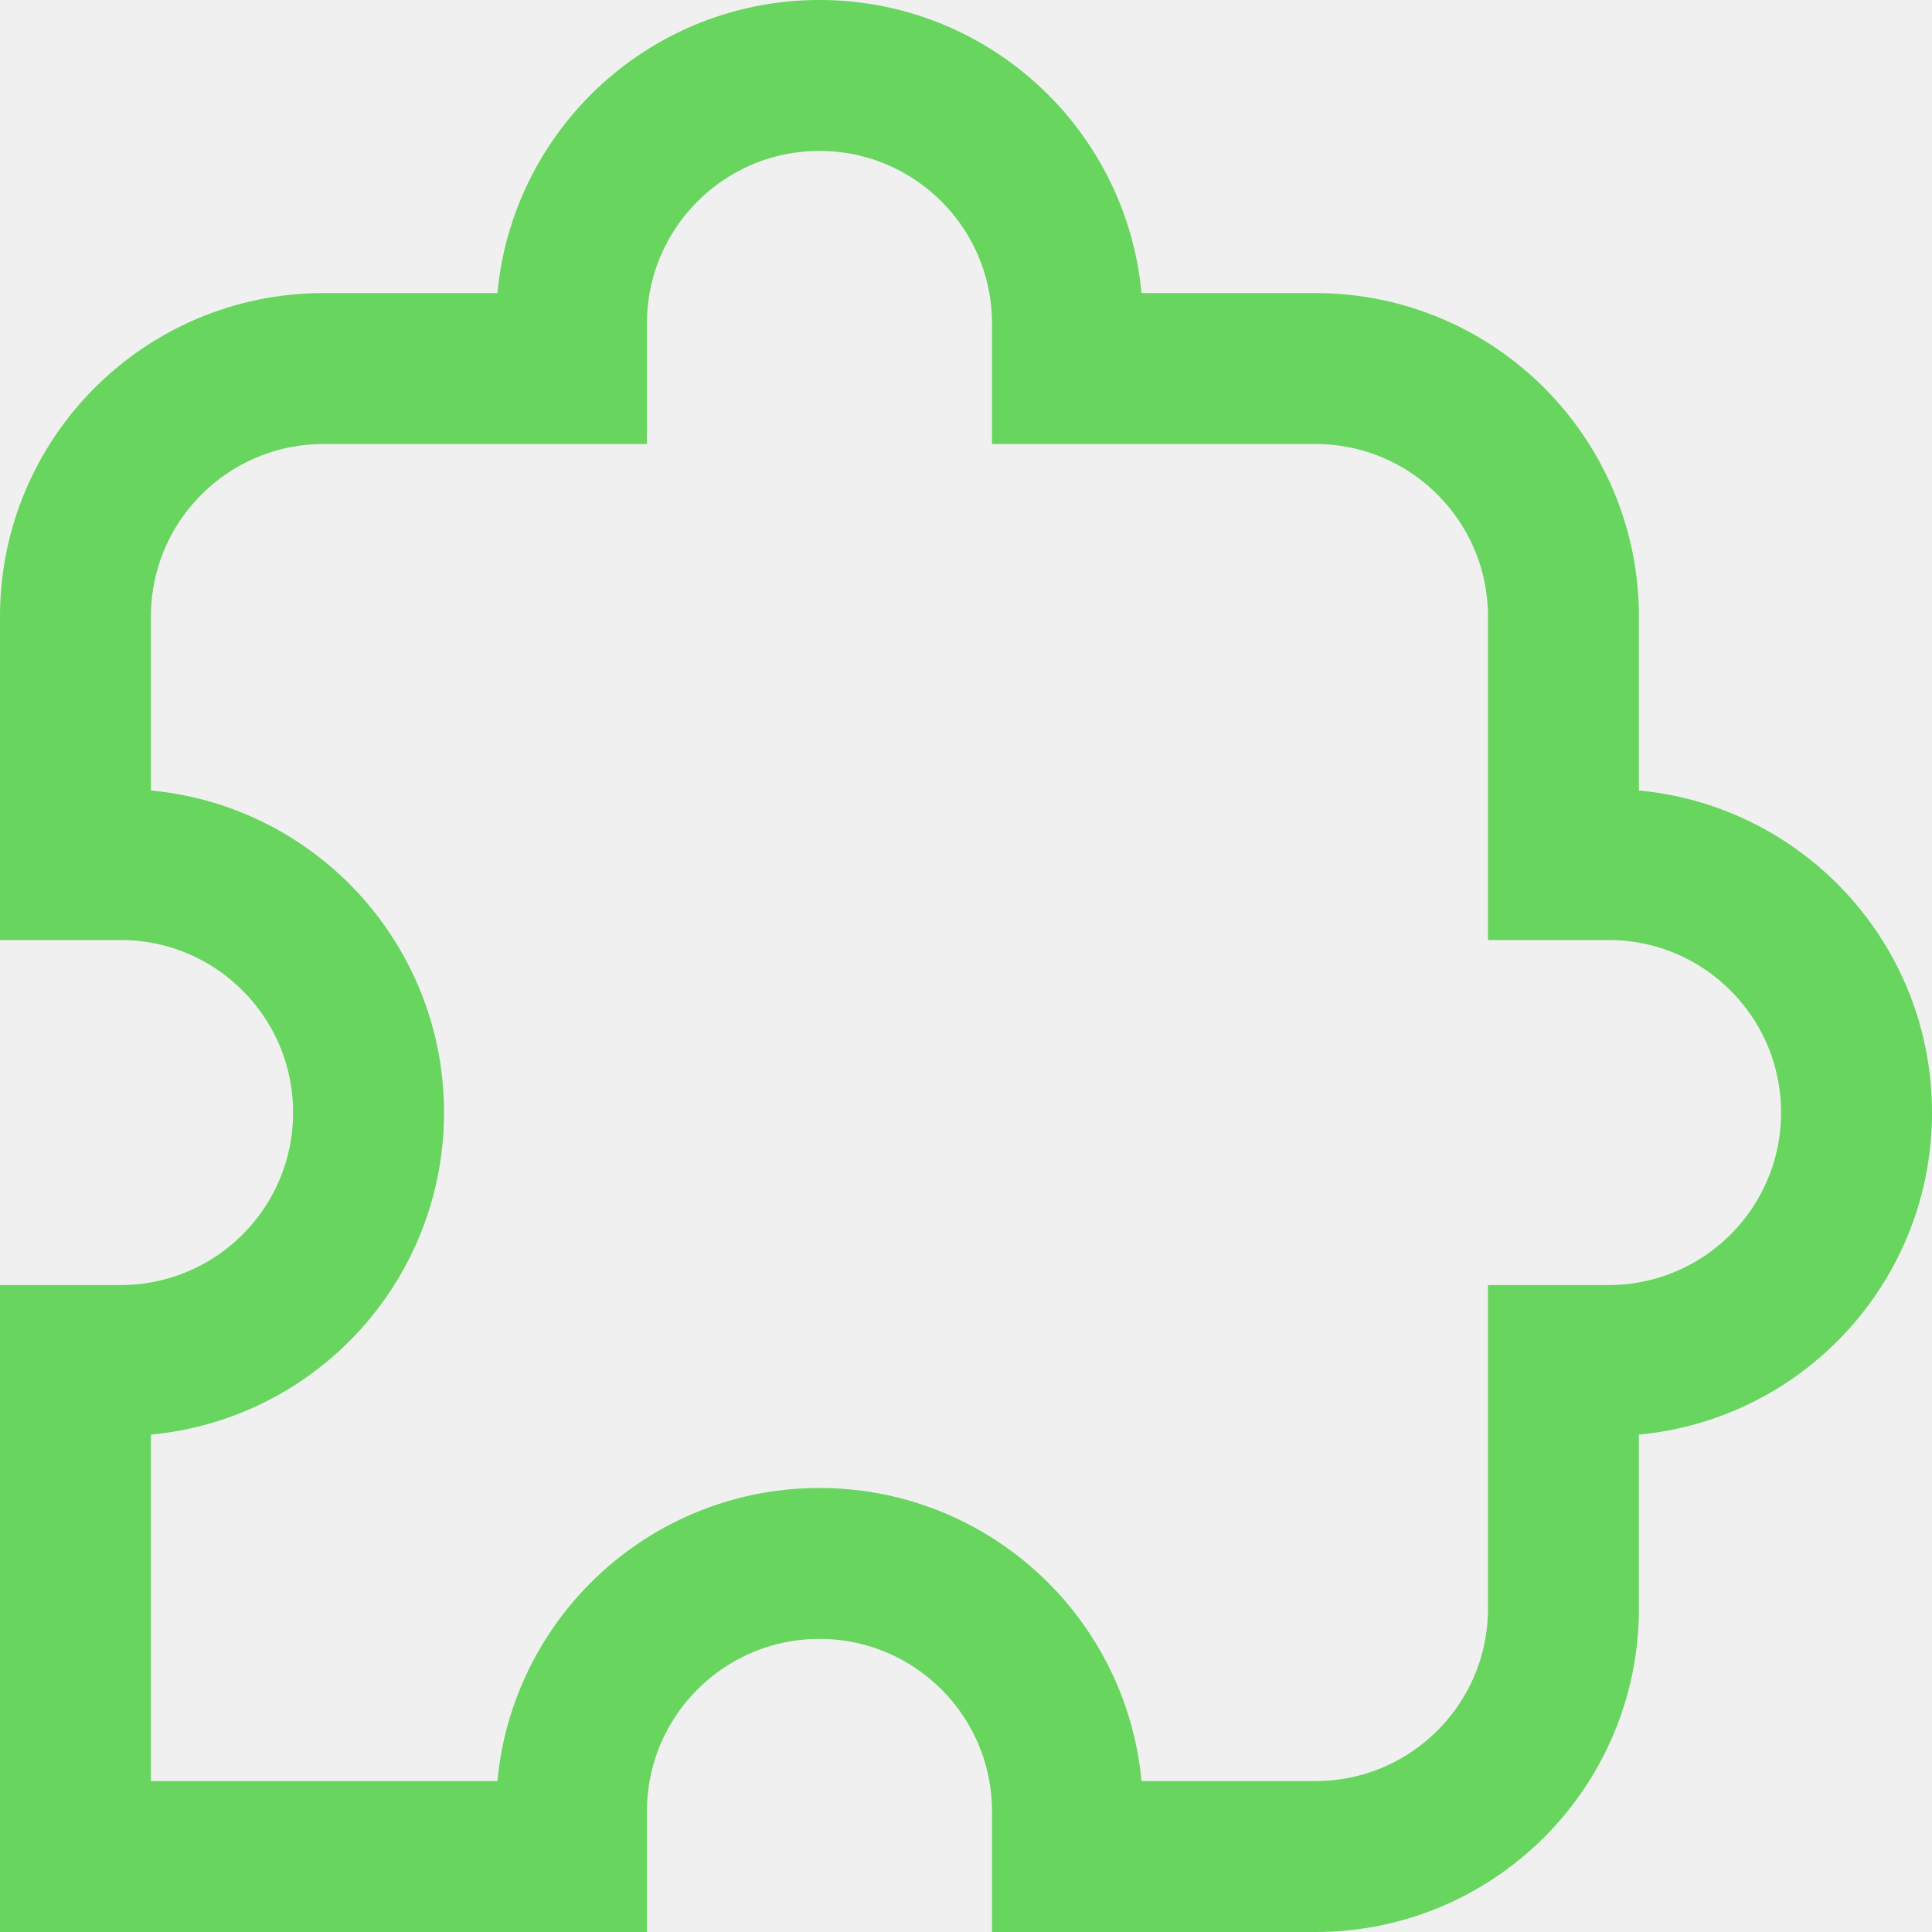
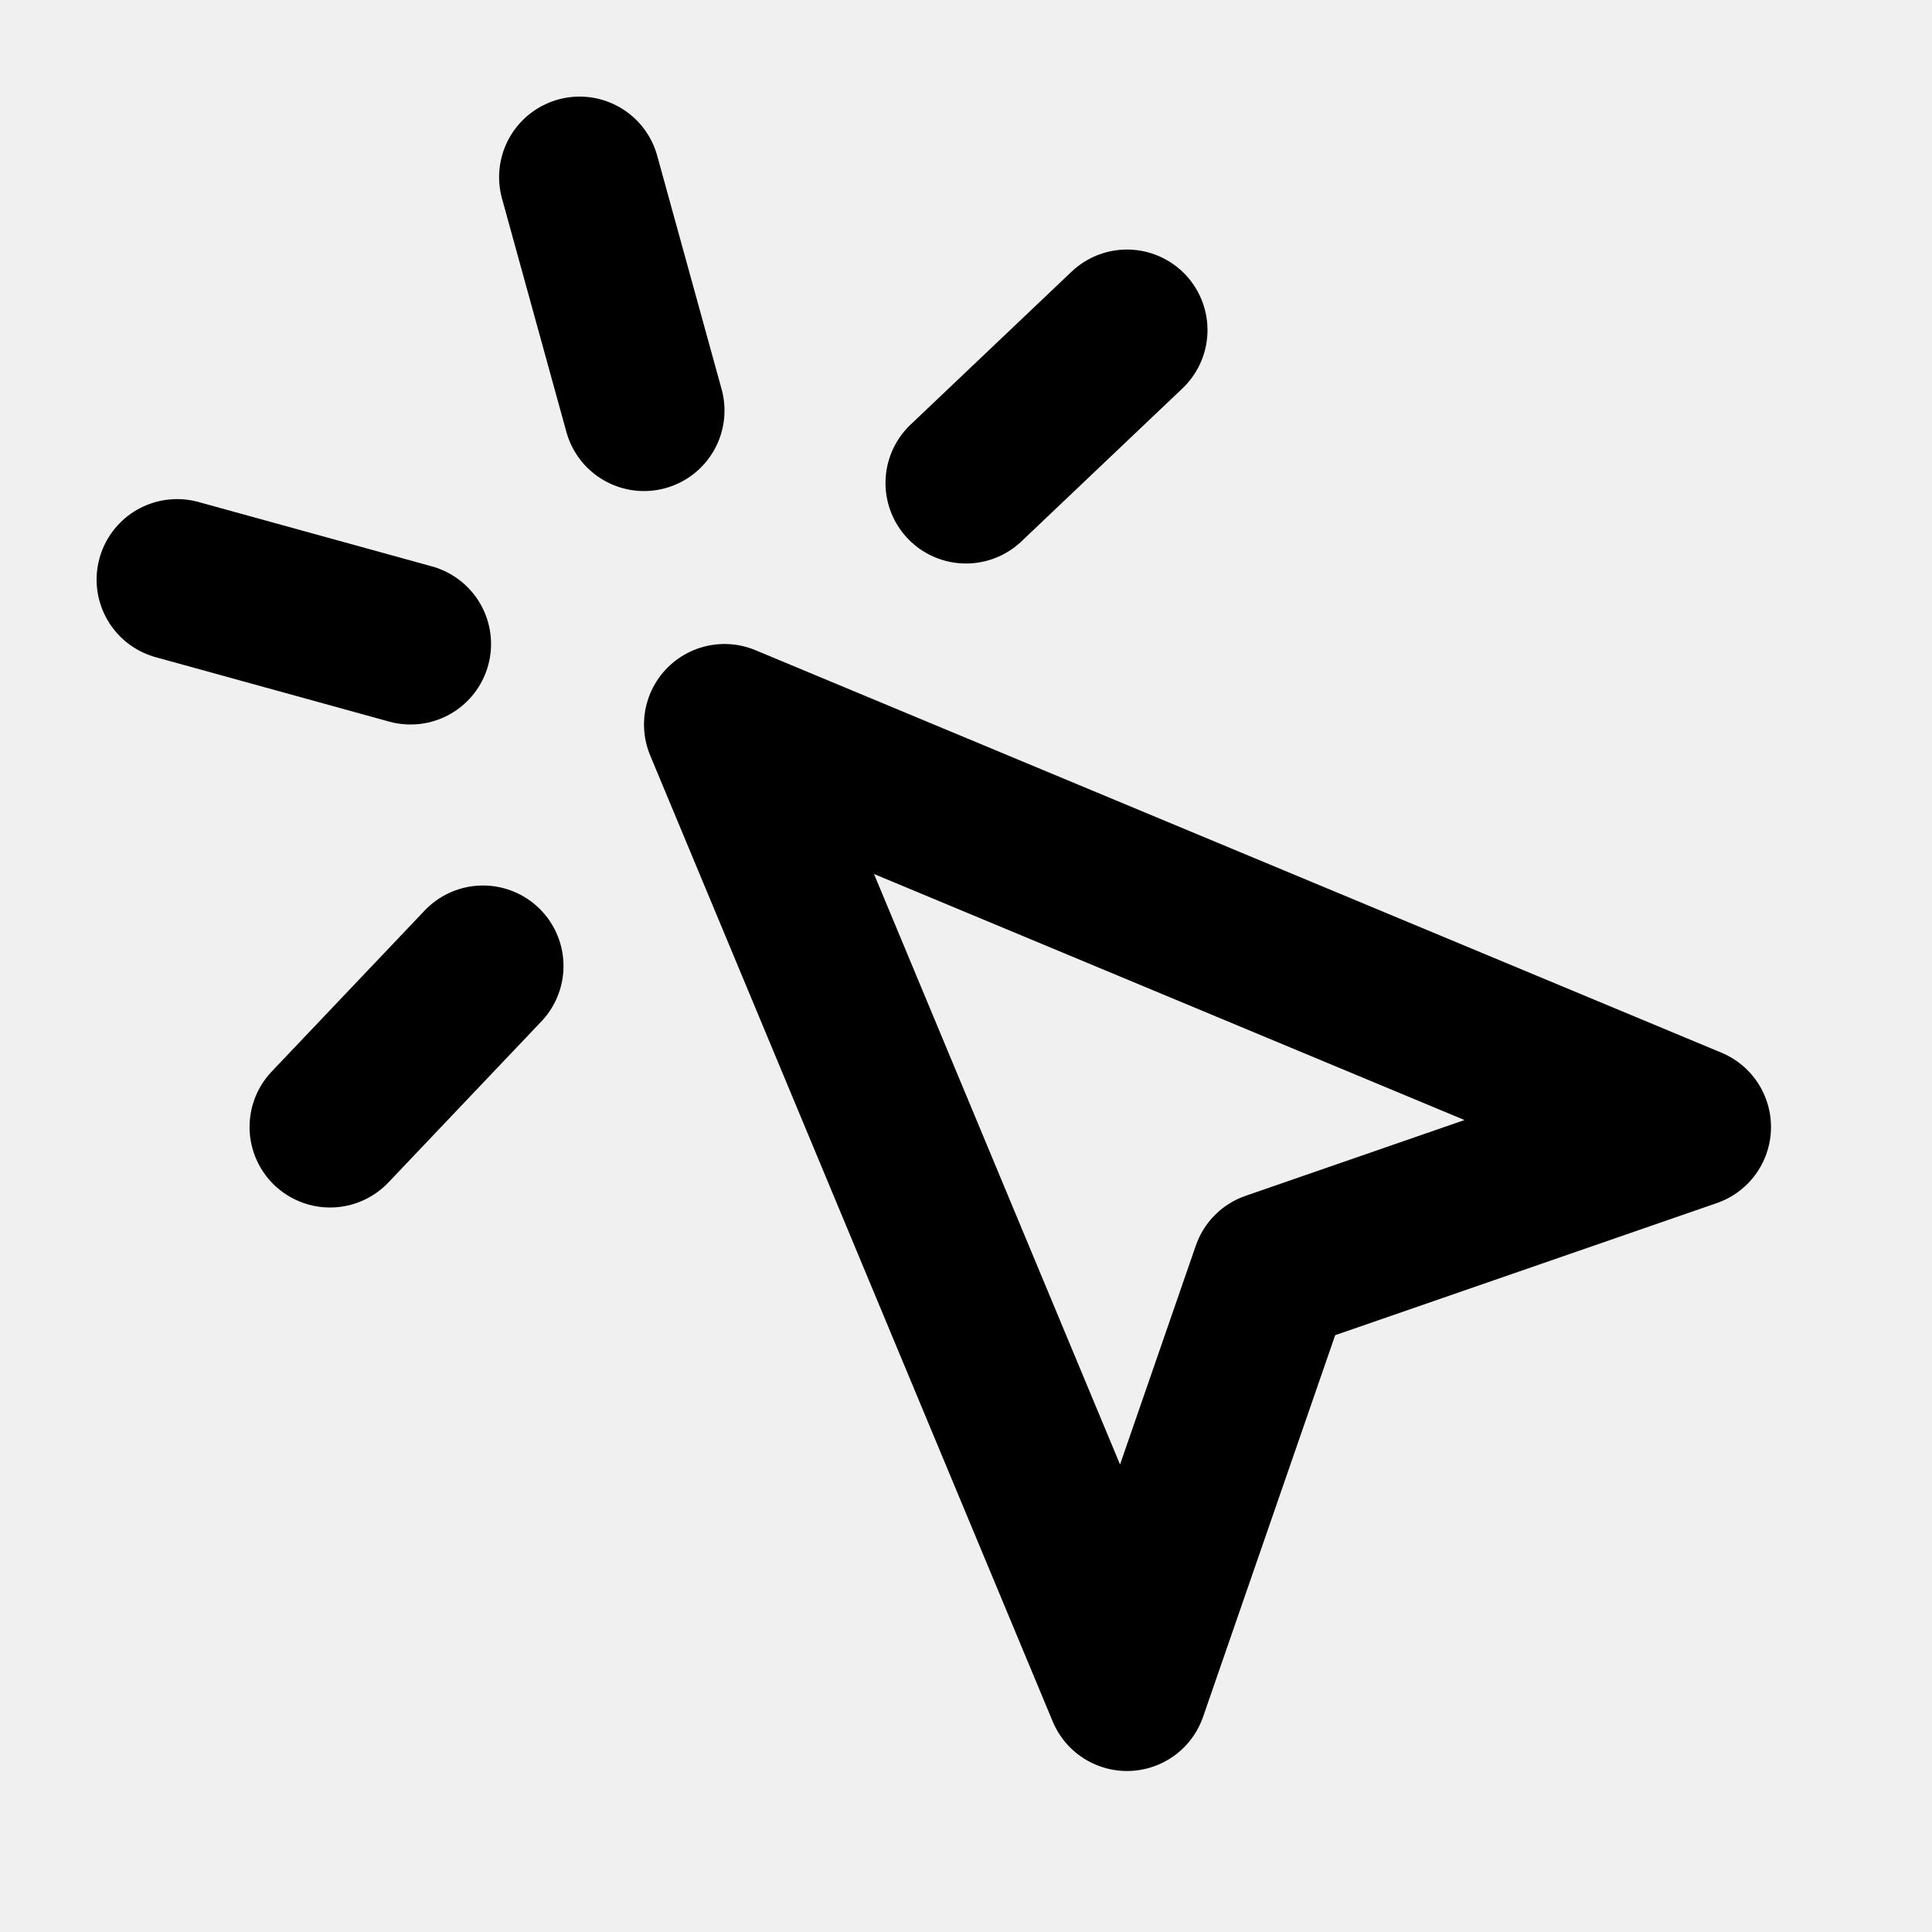
- <svg xmlns="http://www.w3.org/2000/svg" width="72" height="72" viewBox="0 0 72 72" fill="none">
-   <g clip-path="url(#clip0_305_516)">
-     <g clip-path="url(#clip1_305_516)">
-       <path d="M49.023 69.188C54.127 69.188 58.265 65.05 58.265 59.945V50.703H59.945C65.05 50.703 69.188 46.566 69.188 41.461C69.188 36.357 65.05 32.219 59.945 32.219H58.265V22.977C58.265 17.873 54.127 13.735 49.023 13.735H39.781V12.055C39.781 6.95 35.643 2.812 30.539 2.812C25.434 2.812 21.297 6.95 21.297 12.055V13.735H12.055C6.95 13.735 2.812 17.873 2.812 22.977V32.219H4.493C9.597 32.219 13.735 36.357 13.735 41.461C13.735 46.566 9.597 50.703 4.493 50.703H2.812V69.188H21.297V67.507C21.297 62.403 25.434 58.265 30.539 58.265C35.643 58.265 39.781 62.403 39.781 67.507V69.188H49.023Z" stroke="#67D55E" stroke-width="5.625" />
-     </g>
-   </g>
-   <defs>
-     <clipPath id="clip0_305_516">
-       <rect width="72" height="72" fill="white" />
-     </clipPath>
-     <clipPath id="clip1_305_516">
-       <rect width="72" height="72" fill="white" />
-     </clipPath>
-   </defs>
+ <svg xmlns="http://www.w3.org/2000/svg" width="24" height="24" viewBox="0 0 24 24" fill="none" stroke="currentColor" stroke-width="2" stroke-linecap="round" stroke-linejoin="round" class="lucide lucide-mouse-pointer-click">
+   <path d="m9 9 5 12 1.8-5.2L21 14Z" />
+   <path d="M7.2 2.2 8 5.1" />
+   <path d="m5.1 8-2.9-.8" />
+   <path d="M14 4.1 12 6" />
+   <path d="m6 12-1.9 2" />
</svg>
